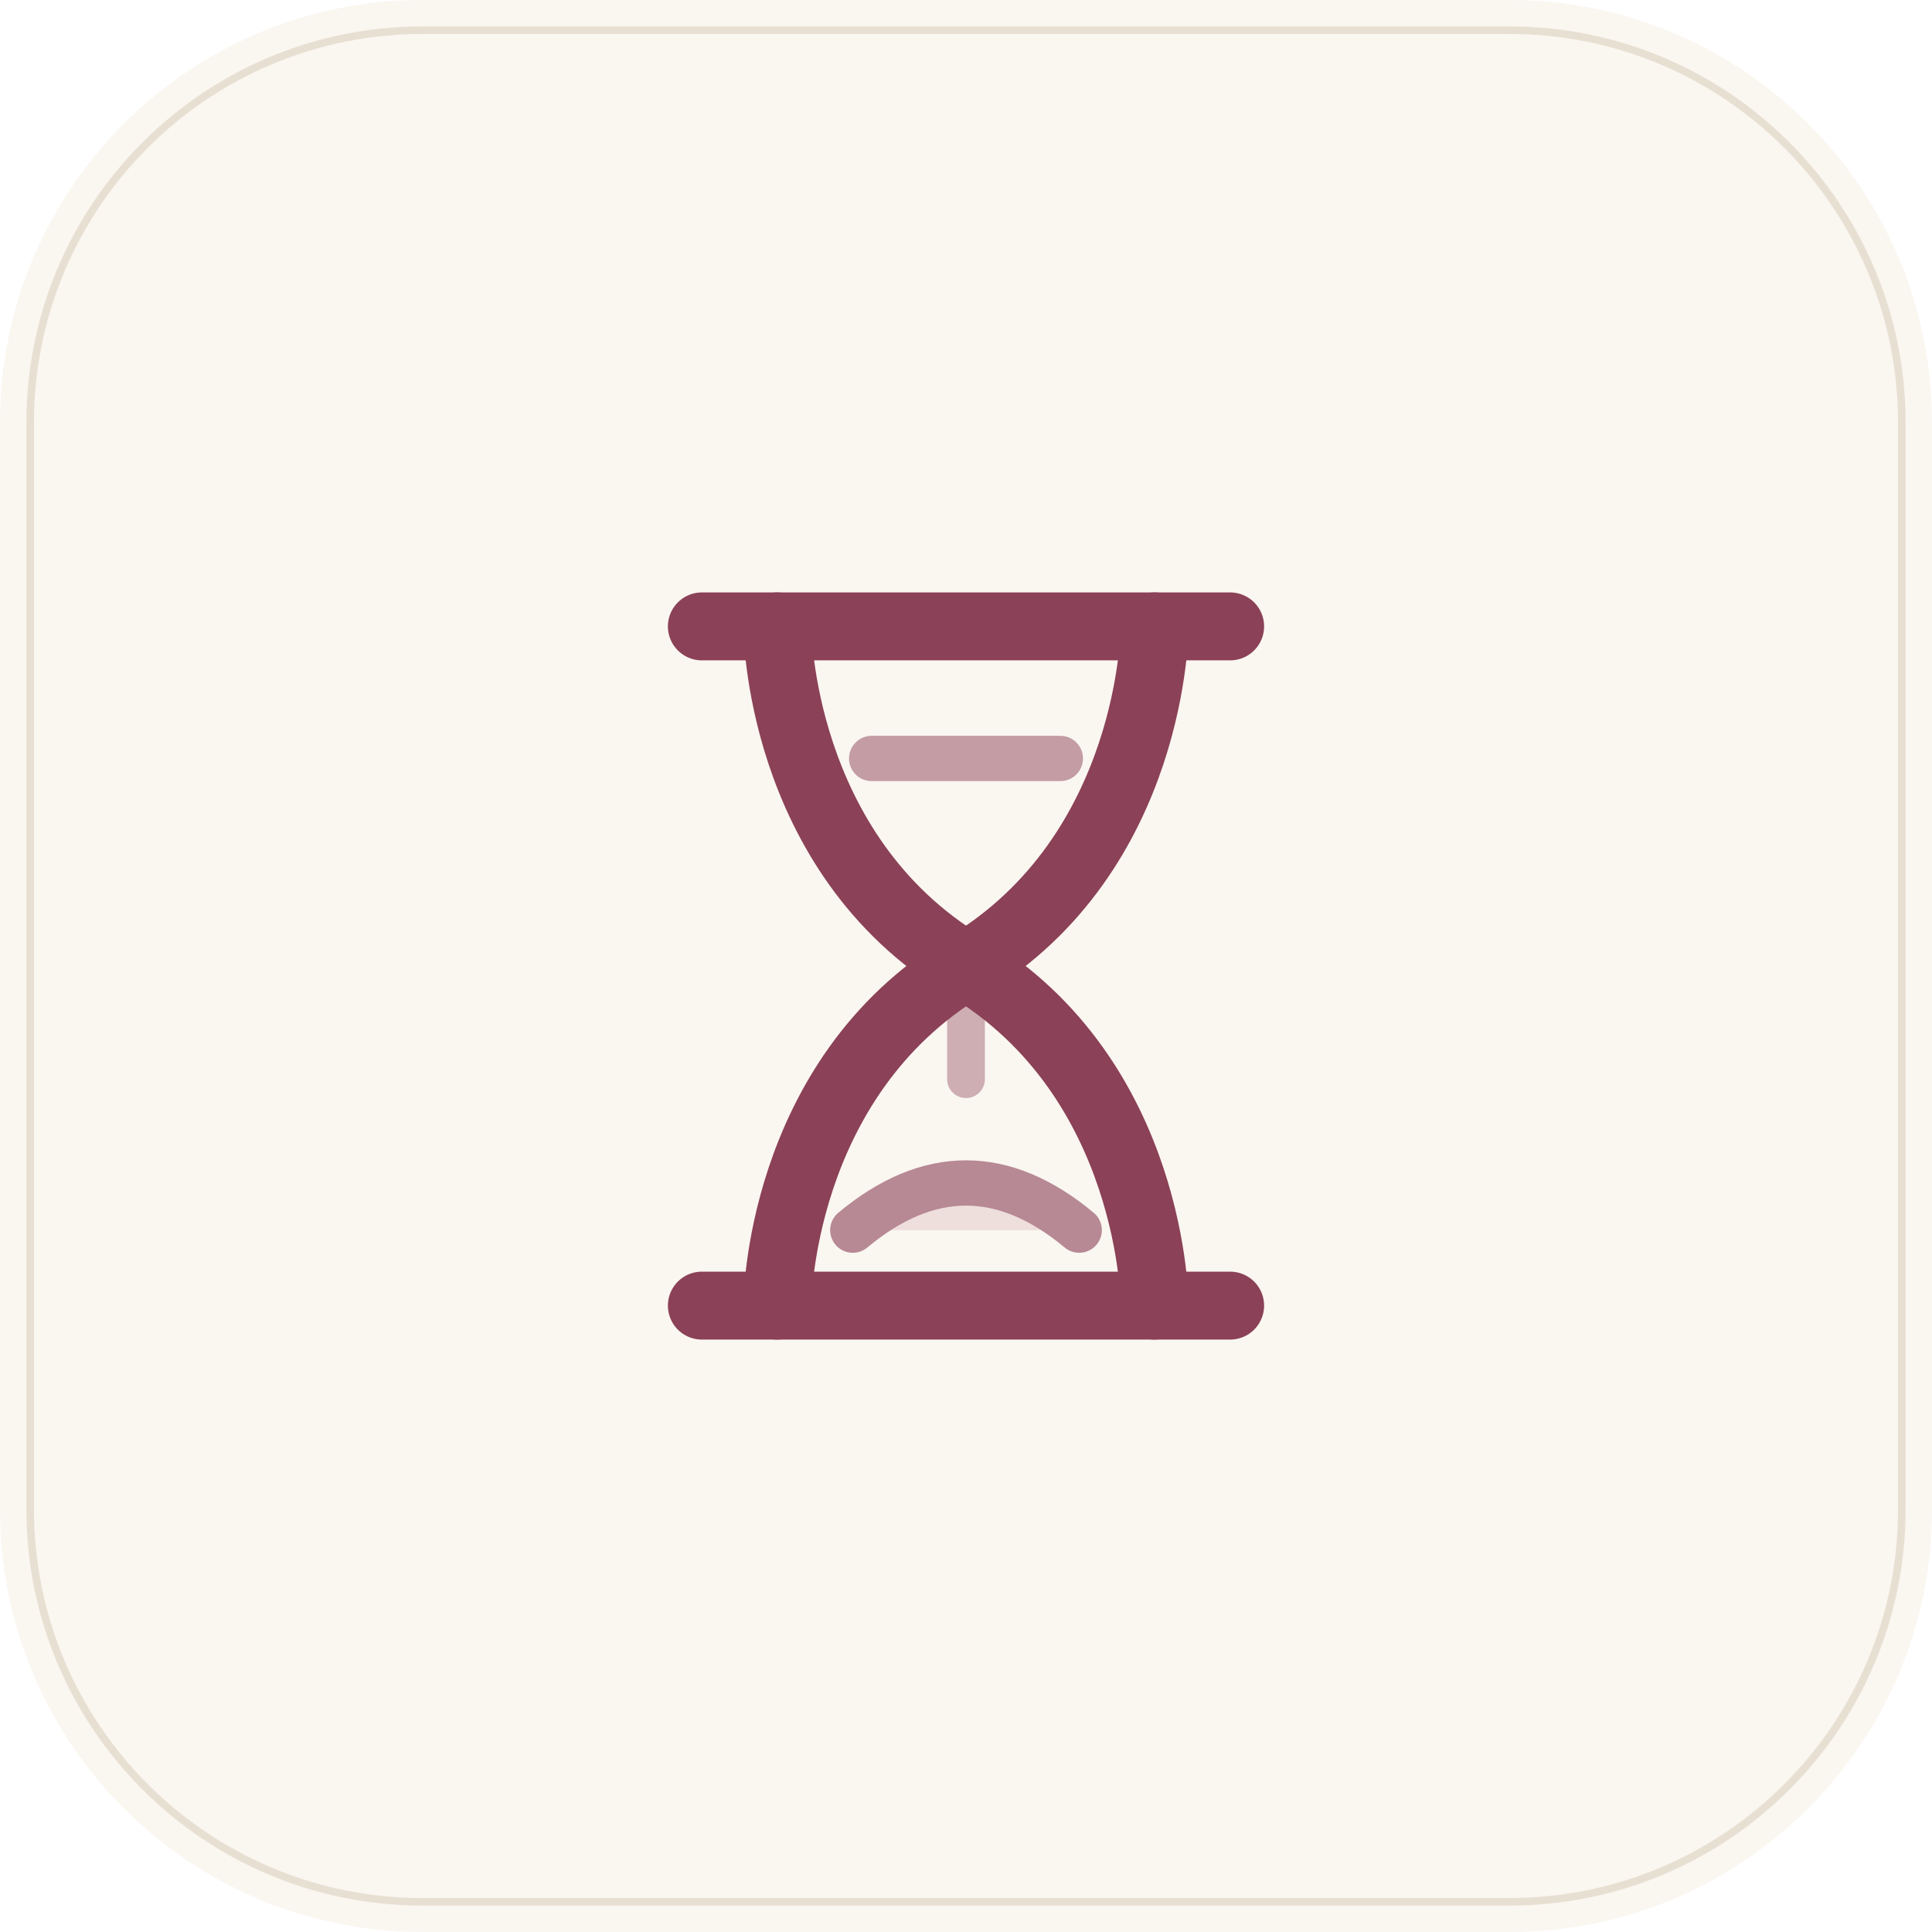
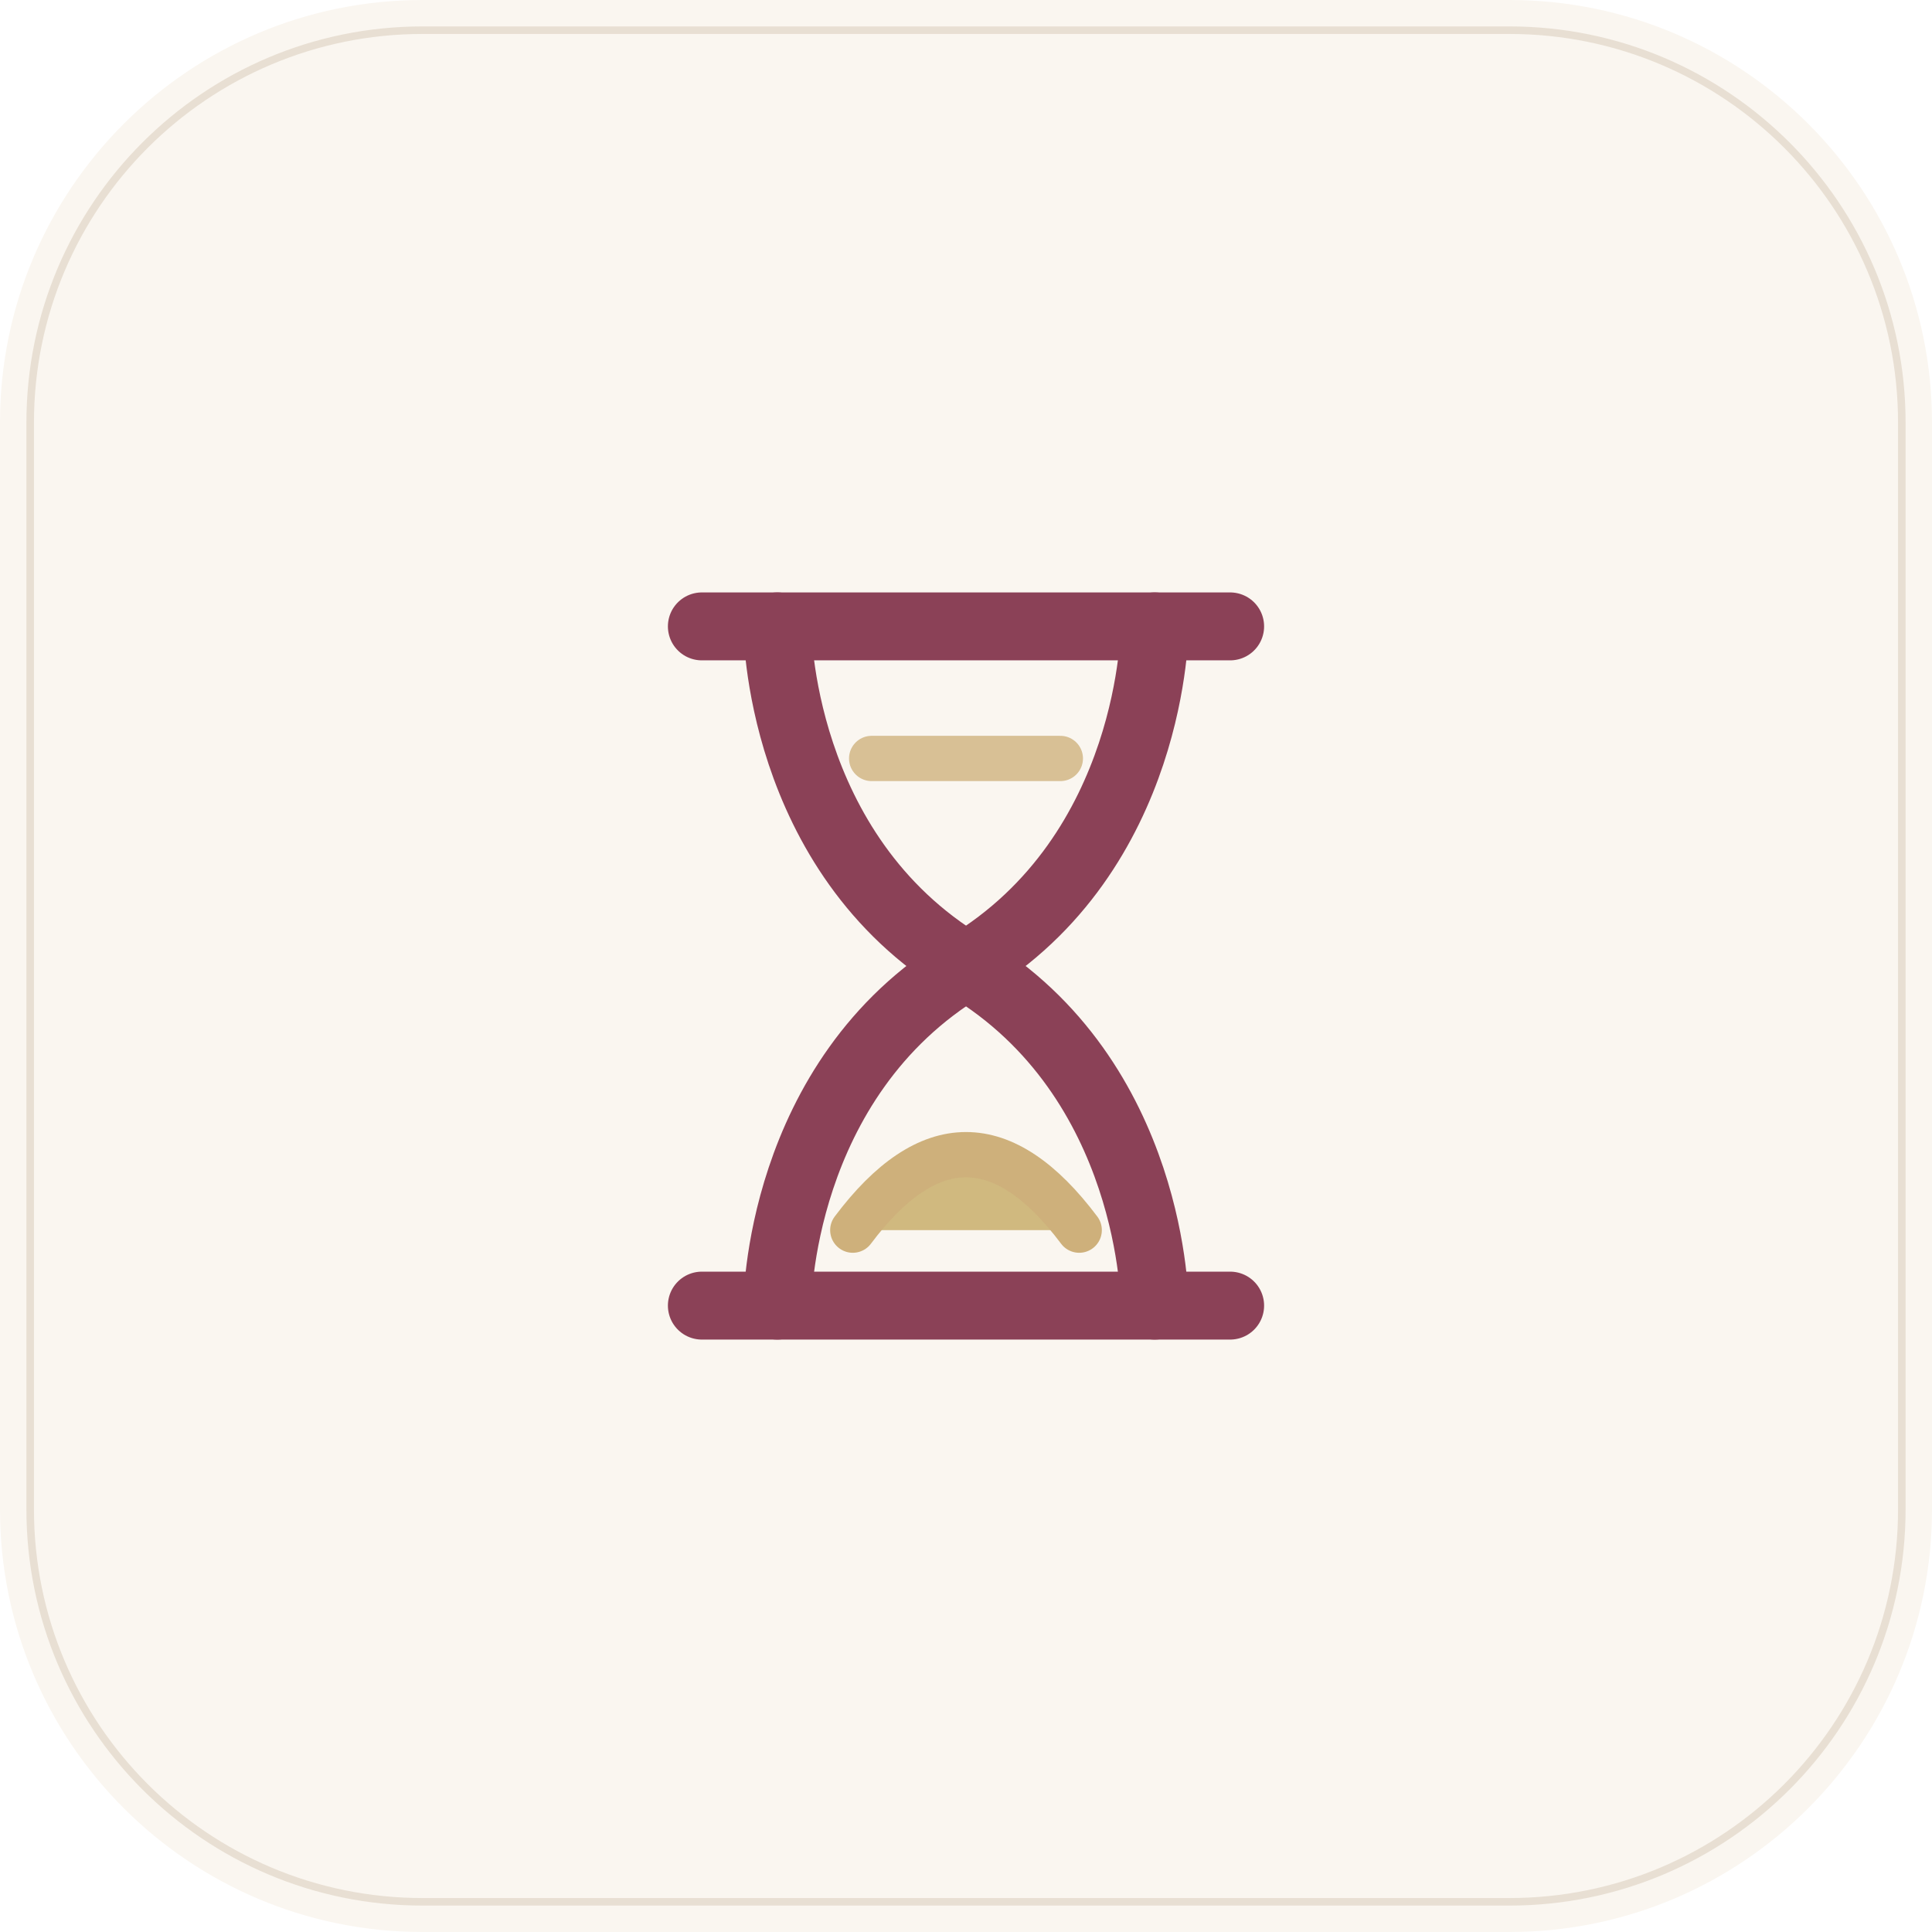
<svg xmlns="http://www.w3.org/2000/svg" width="1024" height="1024" viewBox="0 0 1024 1024">
  <rect width="1024" height="1024" rx="224" fill="#FAF6F0" />
  <rect x="16" y="16" width="992" height="992" rx="208" fill="none" stroke="#E8DFD3" stroke-width="4" />
  <g transform="translate(512, 512) scale(20)" stroke="#8B4157" stroke-width="1.8" stroke-linecap="round" stroke-linejoin="round" fill="none">
    <line x1="-7" y1="-9" x2="7" y2="-9" />
    <line x1="-7" y1="9" x2="7" y2="9" />
    <path d="M-5 -9 C-5 -9 -5 -3 0 0 C-5 3 -5 9 -5 9" />
    <path d="M5 -9 C5 -9 5 -3 0 0 C5 3 5 9 5 9" />
-     <path d="M-2.5 -5.5 L2.5 -5.5" stroke-width="1.2" opacity="0.5" />
-     <line x1="0" y1="0" x2="0" y2="3" stroke-width="1" opacity="0.4" />
-     <path d="M-3 7 Q0 4.5 3 7" stroke-width="1.2" fill="#A8596E" fill-opacity="0.25" opacity="0.6" />
+     <path d="M-2.5 -5.5 L2.5 -5.5" stroke="#C9A96E" stroke-width="1.2" opacity="0.7" />
+     <path d="M-3 7 Q0 3 3 7" stroke="#C9A96E" stroke-width="1.2" fill="#B8943E" fill-opacity="0.7" opacity="0.9" />
  </g>
</svg>
